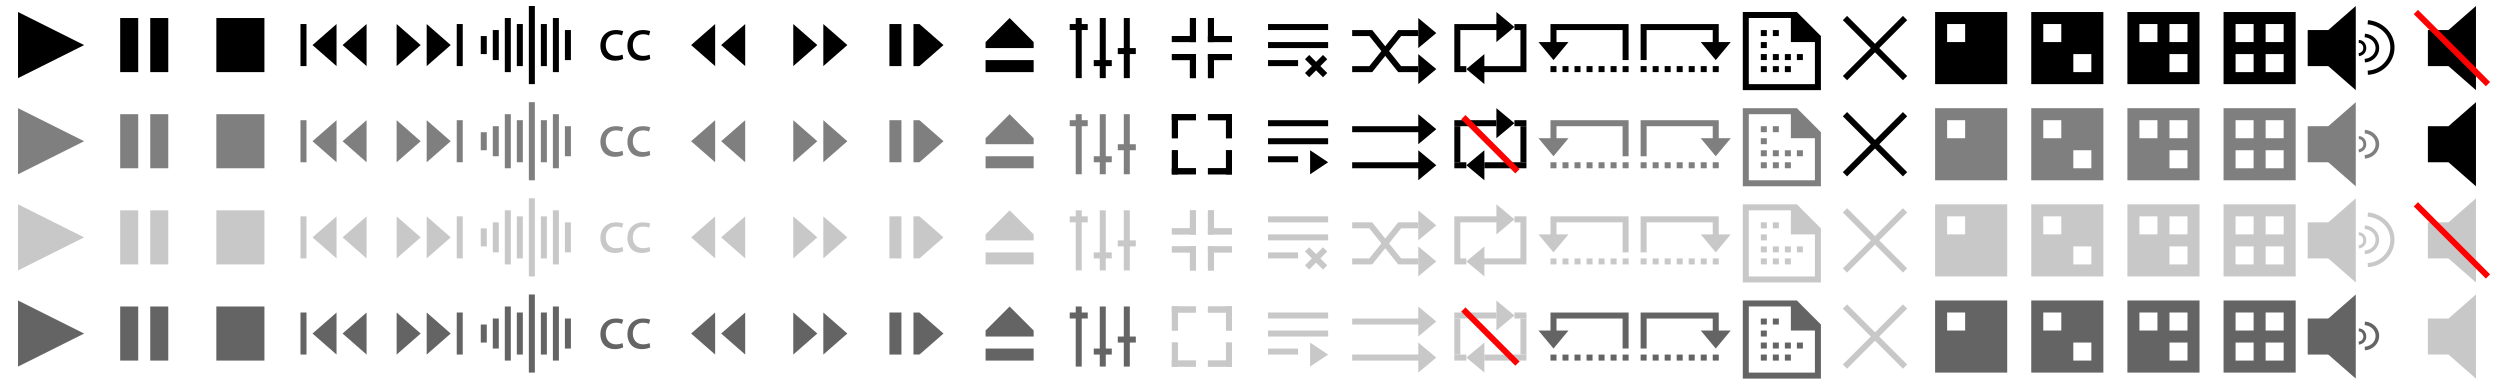
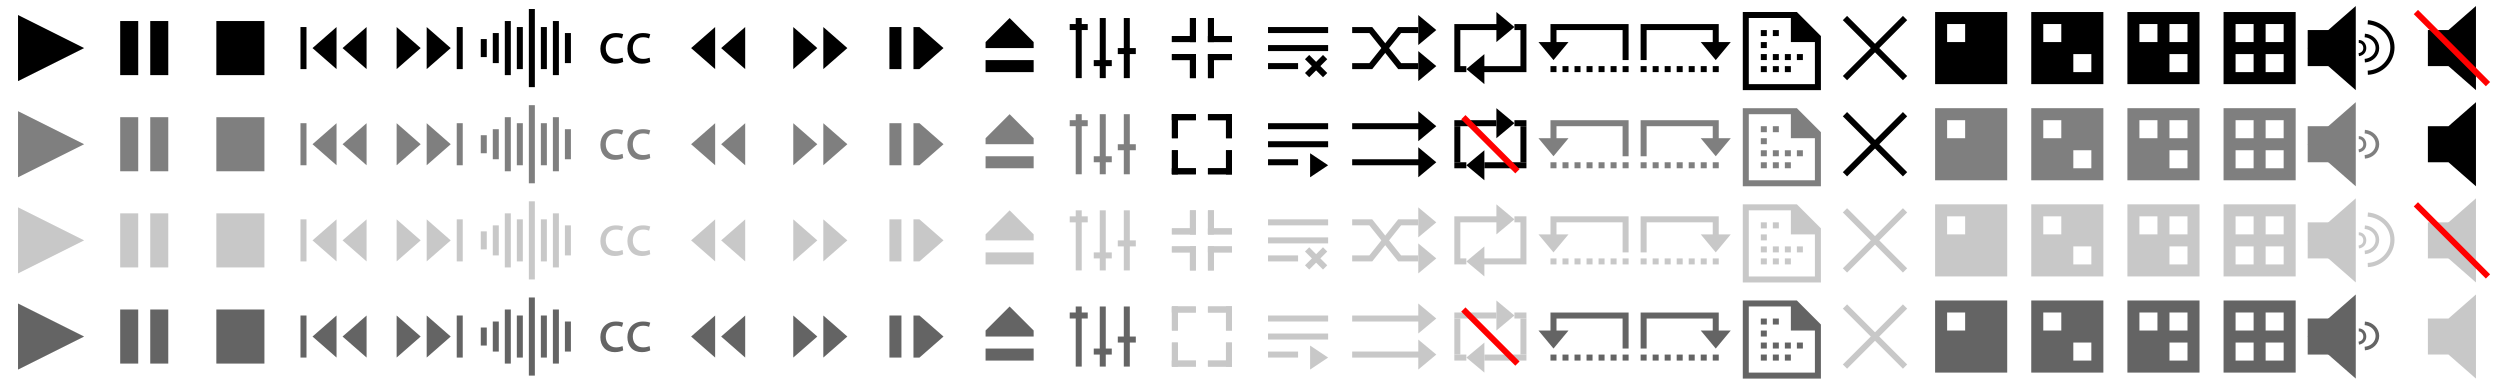
<svg xmlns="http://www.w3.org/2000/svg" version="1.1" id="svg3341" x="0px" y="0px" viewBox="0 0 416 64" style="enable-background:new 0 0 416 64;" xml:space="preserve">
-   <path id="path4159" style="fill:#C8C8C8;" d="  M3,45V34l11,5.5L3,45z" />
-   <rect id="rect4161" x="20" y="35" style="fill:#C8C8C8;" width="3" height="9" />
-   <rect id="rect4163" x="25" y="35" style="fill:#C8C8C8;" width="3" height="9" />
-   <rect id="rect4165" x="36" y="35" style="fill:#C8C8C8;" width="8" height="9" />
-   <rect id="rect4167" x="50" y="36" style="fill:#C8C8C8;" width="1" height="7" />
-   <path id="path4169" style="fill:#C8C8C8;" d="  M52,39.5l4-3.5v7L52,39.5z" />
-   <path id="path4171" style="fill:#C8C8C8;" d="  M57,39.5l4-3.5v7L57,39.5z" />
-   <path id="path4173" style="fill:#C8C8C8;" d="  M115,39.5l4-3.5v7L115,39.5z" />
-   <path id="path4175" style="fill:#C8C8C8;" d="  M120,39.5l4-3.5v7L120,39.5z" />
-   <rect id="rect4177" x="76" y="36" style="fill:#C8C8C8;" width="1" height="7" />
-   <path id="path4179" style="fill:#C8C8C8;" d="  M75,39.5L71,43v-7L75,39.5z" />
-   <path id="path4181" style="fill:#C8C8C8;" d="  M70,39.5L66,43v-7L70,39.5z" />
-   <path id="path4183" style="fill:#C8C8C8;" d="  M141,39.5l-4,3.5v-7L141,39.5z" />
-   <path id="path4185" style="fill:#C8C8C8;" d="  M136,39.5l-4,3.5v-7L136,39.5z" />
-   <rect id="rect4187" x="148" y="36" style="fill:#C8C8C8;" width="2" height="7" />
-   <path style="fill:#C8C8C8;" d="M152,36h1v7h-1V36z M157,39.5l-4,3.5v-7L157,39.5z" />
+   <path id="path4159" style="fill:#C8C8C8;" d="  M3,45.5v-11L14,40L3,45.5z" />
+   <rect id="rect4161" x="20" y="35.5" style="fill:#C8C8C8;" width="3" height="9" />
+   <rect id="rect4163" x="25" y="35.5" style="fill:#C8C8C8;" width="3" height="9" />
+   <rect id="rect4165" x="36" y="35.5" style="fill:#C8C8C8;" width="8" height="9" />
+   <rect id="rect4167" x="50" y="36.5" style="fill:#C8C8C8;" width="1" height="7" />
+   <path id="path4169" style="fill:#C8C8C8;" d="  M52,40l4-3.5v7L52,40z" />
+   <path id="path4171" style="fill:#C8C8C8;" d="  M57,40l4-3.5v7L57,40z" />
+   <path id="path4173" style="fill:#C8C8C8;" d="  M115,40l4-3.5v7L115,40z" />
+   <path id="path4175" style="fill:#C8C8C8;" d="  M120,40l4-3.5v7L120,40z" />
+   <rect id="rect4177" x="76" y="36.5" style="fill:#C8C8C8;" width="1" height="7" />
+   <path id="path4179" style="fill:#C8C8C8;" d="  M75,40l-4,3.5v-7L75,40z" />
+   <path id="path4181" style="fill:#C8C8C8;" d="  M70,40l-4,3.5v-7L70,40z" />
+   <path id="path4183" style="fill:#C8C8C8;" d="  M141,40l-4,3.5v-7L141,40z" />
+   <path id="path4185" style="fill:#C8C8C8;" d="  M136,40l-4,3.5v-7L136,40z" />
+   <rect id="rect4187" x="148" y="36.5" style="fill:#C8C8C8;" width="2" height="7" />
+   <path style="fill:#C8C8C8;" d="M152,36.5h1v7h-1V36.5z M157,40l-4,3.5v-7L157,40z" />
  <path id="path4179-5" style="fill:#C8C8C8;" d="  M384,40l8-7v14L384,40z" />
  <rect id="rect4187-3" x="384" y="37" style="fill:#C8C8C8;" width="4" height="6" />
  <rect id="rect4181-4" x="400" y="-16" style="fill-rule:evenodd;clip-rule:evenodd;fill:#F600FF;" width="16" height="16" />
  <rect id="rect4181-4-8" x="384" y="-16" style="fill-rule:evenodd;clip-rule:evenodd;fill:#7200FF;" width="16" height="16" />
  <path id="path4230" style="fill:none;stroke:#C8C8C8;stroke-width:0.5;" d="  M392.5,38.9c0.6,0,1,0.5,1,1.1s-0.4,1-1,1.1" />
  <path id="path4230-0" style="fill:none;stroke:#C8C8C8;stroke-width:0.6;" d="  M393.5,37.8c1.2,0.1,2.1,1,2.1,2.1s-0.9,2-2.1,2.1" />
  <path id="path4230-0-7" style="fill:none;stroke:#C8C8C8;stroke-width:0.7;" d="  M394,35.7c2.3,0.2,4.1,2,4.1,4.2s-1.8,4.1-4.1,4.2" />
  <path id="path4262" style="fill:#C8C8C8;" d="  M404,40l8-7v14L404,40z" />
  <rect id="rect4264" x="404" y="37" style="fill:#C8C8C8;" width="4" height="6" />
  <path style="fill:#C8C8C8;" d="M404,56l8-7v14L404,56z M404,53h4v6h-4V53z" />
  <path id="path4276" style="fill:none;stroke:#FF0000;" d="M402,34l12,12" />
-   <path id="path4159_1_" style="fill:#646464;" d="  M3,61V50l11,5.5L3,61z" />
-   <rect id="rect4161_1_" x="20" y="51" style="fill:#646464;" width="3" height="9" />
-   <rect id="rect4163_1_" x="25" y="51" style="fill:#646464;" width="3" height="9" />
-   <rect id="rect4165_1_" x="36" y="51" style="fill:#646464;" width="8" height="9" />
-   <rect id="rect4167_1_" x="50" y="52" style="fill:#646464;" width="1" height="7" />
-   <path id="path4169_1_" style="fill:#646464;" d="  M52,55.5l4-3.5v7L52,55.5z" />
-   <path id="path4171_1_" style="fill:#646464;" d="  M57,55.5l4-3.5v7L57,55.5z" />
-   <path id="path4173_1_" style="fill:#646464;" d="  M115,55.5l4-3.5v7L115,55.5z" />
-   <path id="path4175_1_" style="fill:#646464;" d="  M120,55.5l4-3.5v7L120,55.5z" />
-   <rect id="rect4177_1_" x="76" y="52" style="fill:#646464;" width="1" height="7" />
-   <path id="path4179_1_" style="fill:#646464;" d="  M75,55.5L71,59v-7L75,55.5z" />
-   <path id="path4181_1_" style="fill:#646464;" d="  M70,55.5L66,59v-7L70,55.5z" />
-   <path id="path4183_1_" style="fill:#646464;" d="  M141,55.5l-4,3.5v-7L141,55.5z" />
-   <path id="path4185_1_" style="fill:#646464;" d="  M136,55.5l-4,3.5v-7L136,55.5z" />
-   <rect id="rect4187_1_" x="148" y="52" style="fill:#646464;" width="2" height="7" />
-   <path style="fill:#646464;" d="M152,52h1v7h-1V52z M157,55.5l-4,3.5v-7L157,55.5z" />
-   <polygon points="3,13 3,2 14,7.5 " />
-   <rect x="20" y="3" width="3" height="9" />
-   <rect x="25" y="3" width="3" height="9" />
-   <rect x="36" y="3" width="8" height="9" />
-   <rect x="50" y="4" width="1" height="7" />
-   <polygon points="52,7.5 56,4 56,11 " />
-   <polygon points="57,7.5 61,4 61,11 " />
-   <polygon points="115,7.5 119,4 119,11 " />
-   <polygon points="120,7.5 124,4 124,11 " />
-   <rect x="76" y="4" width="1" height="7" />
-   <polygon points="75,7.5 71,11 71,4 " />
-   <polygon points="70,7.5 66,11 66,4 " />
-   <polygon points="141,7.5 137,11 137,4 " />
-   <polygon points="136,7.5 132,11 132,4 " />
-   <rect x="148" y="4" width="2" height="7" />
-   <path d="M153,11h-1V4h1V11z M157,7.5l-4,3.5V4L157,7.5z" />
+   <path id="path4159_1_" style="fill:#646464;" d="  M3,61.5v-11L14,56L3,61.5z" />
+   <rect id="rect4161_1_" x="20" y="51.5" style="fill:#646464;" width="3" height="9" />
+   <rect id="rect4163_1_" x="25" y="51.5" style="fill:#646464;" width="3" height="9" />
+   <rect id="rect4165_1_" x="36" y="51.5" style="fill:#646464;" width="8" height="9" />
+   <rect id="rect4167_1_" x="50" y="52.5" style="fill:#646464;" width="1" height="7" />
+   <path id="path4169_1_" style="fill:#646464;" d="  M52,56l4-3.5v7L52,56z" />
+   <path id="path4171_1_" style="fill:#646464;" d="  M57,56l4-3.5v7L57,56z" />
+   <path id="path4173_1_" style="fill:#646464;" d="  M115,56l4-3.5v7L115,56z" />
+   <path id="path4175_1_" style="fill:#646464;" d="  M120,56l4-3.5v7L120,56z" />
+   <rect id="rect4177_1_" x="76" y="52.5" style="fill:#646464;" width="1" height="7" />
+   <path id="path4179_1_" style="fill:#646464;" d="  M75,56l-4,3.5v-7L75,56z" />
+   <path id="path4181_1_" style="fill:#646464;" d="  M70,56l-4,3.5v-7L70,56z" />
+   <path id="path4183_1_" style="fill:#646464;" d="  M141,56l-4,3.5v-7L141,56z" />
+   <path id="path4185_1_" style="fill:#646464;" d="  M136,56l-4,3.5v-7L136,56z" />
+   <rect id="rect4187_1_" x="148" y="52.5" style="fill:#646464;" width="2" height="7" />
+   <path style="fill:#646464;" d="M152,52.5h1v7h-1V52.5z M157,56l-4,3.5v-7L157,56z" />
+   <polygon points="3,13.5 3,2.5 14,8 " />
+   <rect x="20" y="3.5" width="3" height="9" />
+   <rect x="25" y="3.5" width="3" height="9" />
+   <rect x="36" y="3.5" width="8" height="9" />
+   <rect x="50" y="4.5" width="1" height="7" />
+   <polygon points="52,8 56,4.5 56,11.5 " />
+   <polygon points="57,8 61,4.5 61,11.5 " />
+   <polygon points="115,8 119,4.5 119,11.5 " />
+   <polygon points="120,8 124,4.5 124,11.5 " />
+   <rect x="76" y="4.5" width="1" height="7" />
+   <polygon points="75,8 71,11.5 71,4.5 " />
+   <polygon points="70,8 66,11.5 66,4.5 " />
+   <polygon points="141,8 137,11.5 137,4.5 " />
+   <polygon points="136,8 132,11.5 132,4.5 " />
+   <rect x="148" y="4.5" width="2" height="7" />
+   <path d="M153,11.5h-1v-7h1V11.5z M157,8l-4,3.5v-7L157,8z" />
  <polygon points="384,8 392,1 392,15 " />
  <path d="M388,11h-4V5h4V11z" />
  <path style="fill:none;stroke:#000000;stroke-width:0.5;" d="M392.5,6.9c0.6,0,1,0.5,1,1.1s-0.4,1-1,1.1" />
  <path style="fill:none;stroke:#000000;stroke-width:0.6;" d="M393.5,5.9c1.2,0.1,2.1,1,2.1,2.1s-0.9,2-2.1,2.1" />
  <path style="fill:none;stroke:#000000;stroke-width:0.7;" d="M394,3.7c2.3,0.2,4.1,2,4.1,4.2s-1.8,4.1-4.1,4.2" />
  <path d="M404,8l8-7v14L404,8z" />
  <rect x="404" y="5" width="4" height="6" />
  <path d="M404,24l8-7v14L404,24z M408,27h-4v-6h4V27z" />
  <path style="fill:none;stroke:#FF0000;" d="M402,2l12,12" />
-   <polygon style="fill:#7F7F7F;" points="3,29 3,18 14,23.5 " />
-   <rect x="20" y="19" style="fill:#7F7F7F;" width="3" height="9" />
-   <rect x="25" y="19" style="fill:#7F7F7F;" width="3" height="9" />
-   <rect x="36" y="19" style="fill:#7F7F7F;" width="8" height="9" />
-   <rect x="50" y="20" style="fill:#7F7F7F;" width="1" height="7" />
-   <polygon style="fill:#7F7F7F;" points="52,23.5 56,20 56,27 " />
-   <polygon style="fill:#7F7F7F;" points="57,23.5 61,20 61,27 " />
-   <polygon style="fill:#7F7F7F;" points="115,23.5 119,20 119,27 " />
-   <polygon style="fill:#7F7F7F;" points="120,23.5 124,20 124,27 " />
-   <rect x="76" y="20" style="fill:#7F7F7F;" width="1" height="7" />
-   <polygon style="fill:#7F7F7F;" points="75,23.5 71,27 71,20 " />
-   <polygon style="fill:#7F7F7F;" points="70,23.5 66,27 66,20 " />
-   <polygon style="fill:#7F7F7F;" points="141,23.5 137,27 137,20 " />
-   <polygon style="fill:#7F7F7F;" points="136,23.5 132,27 132,20 " />
-   <rect x="148" y="20" style="fill:#7F7F7F;" width="2" height="7" />
-   <path style="fill:#7F7F7F;" d="M153,27h-1v-7h1V27z M157,23.5l-4,3.5v-7L157,23.5z" />
+   <polygon style="fill:#7F7F7F;" points="3,29.5 3,18.5 14,24 " />
+   <rect x="20" y="19.5" style="fill:#7F7F7F;" width="3" height="9" />
+   <rect x="25" y="19.5" style="fill:#7F7F7F;" width="3" height="9" />
+   <rect x="36" y="19.5" style="fill:#7F7F7F;" width="8" height="9" />
+   <rect x="50" y="20.5" style="fill:#7F7F7F;" width="1" height="7" />
+   <polygon style="fill:#7F7F7F;" points="52,24 56,20.5 56,27.5 " />
+   <polygon style="fill:#7F7F7F;" points="57,24 61,20.5 61,27.5 " />
+   <polygon style="fill:#7F7F7F;" points="115,24 119,20.5 119,27.5 " />
+   <polygon style="fill:#7F7F7F;" points="120,24 124,20.5 124,27.5 " />
+   <rect x="76" y="20.5" style="fill:#7F7F7F;" width="1" height="7" />
+   <polygon style="fill:#7F7F7F;" points="75,24 71,27.5 71,20.5 " />
+   <polygon style="fill:#7F7F7F;" points="70,24 66,27.5 66,20.5 " />
+   <polygon style="fill:#7F7F7F;" points="141,24 137,27.5 137,20.5 " />
+   <polygon style="fill:#7F7F7F;" points="136,24 132,27.5 132,20.5 " />
+   <rect x="148" y="20.5" style="fill:#7F7F7F;" width="2" height="7" />
+   <path style="fill:#7F7F7F;" d="M153,27.5h-1v-7h1V27.5z M157,24l-4,3.5v-7L157,24z" />
  <rect x="256" y="-16" width="16" height="16" />
-   <rect id="rect4165_47_" x="80" y="6" width="1" height="3" />
+   <rect id="rect4165_47_" x="80" y="6.5" width="1" height="3" />
  <polygon style="fill:#7F7F7F;" points="384,24 392,17 392,31 " />
  <path style="fill:#7F7F7F;" d="M388,27h-4v-6h4V27z" />
  <path style="fill:none;stroke:#7F7F7F;stroke-width:0.5;" d="M392.5,22.9c0.6,0,1,0.5,1,1.1s-0.4,1-1,1.1" />
  <path style="fill:none;stroke:#7F7F7F;stroke-width:0.6;" d="M393.5,21.9c1.2,0.1,2.1,1,2.1,2.1s-0.9,2-2.1,2.1" />
  <path id="path4179-5_1_" style="fill:#646464;" d="  M384,56l8-7v14L384,56z" />
  <rect id="rect4187-3_1_" x="384" y="53" style="fill:#646464;" width="4" height="6" />
  <path id="path4230_1_" style="fill:none;stroke:#646464;stroke-width:0.5;" d="  M392.5,54.9c0.6,0,1,0.5,1,1.1s-0.4,1-1,1.1" />
  <path id="path4230-0_1_" style="fill:none;stroke:#646464;stroke-width:0.6;" d="  M393.5,53.8c1.2,0.1,2.1,1,2.1,2.1s-0.9,2-2.1,2.1" />
  <g>
-     <path d="M103.7,9.8c-0.2,0.1-0.7,0.3-1.4,0.3c-1.5,0-2.4-1-2.4-2.5s1-2.6,2.6-2.6c0.5,0,1,0.1,1.2,0.2l-0.2,0.7   c-0.2-0.1-0.5-0.2-1-0.2c-1.1,0-1.7,0.8-1.7,1.8c0,1.1,0.7,1.8,1.7,1.8c0.5,0,0.8-0.1,1.1-0.2L103.7,9.8z" />
-     <path d="M108.2,9.8c-0.2,0.1-0.7,0.3-1.4,0.3c-1.5,0-2.4-1-2.4-2.5s1-2.6,2.6-2.6c0.5,0,1,0.1,1.2,0.2L108,5.9   c-0.2-0.1-0.5-0.2-1-0.2c-1.1,0-1.7,0.8-1.7,1.8c0,1.1,0.7,1.8,1.7,1.8c0.5,0,0.8-0.1,1.1-0.2L108.2,9.8z" />
-   </g>
-   <g>
-     <path style="fill:#7F7F7F;" d="M103.7,25.8c-0.2,0.1-0.7,0.3-1.4,0.3c-1.5,0-2.4-1-2.4-2.5s1-2.6,2.6-2.6c0.5,0,1,0.1,1.2,0.2   l-0.2,0.7c-0.2-0.1-0.5-0.2-1-0.2c-1.1,0-1.7,0.8-1.7,1.8c0,1.1,0.7,1.8,1.7,1.8c0.5,0,0.8-0.1,1.1-0.2L103.7,25.8z" />
-     <path style="fill:#7F7F7F;" d="M108.2,25.8c-0.2,0.1-0.7,0.3-1.4,0.3c-1.5,0-2.4-1-2.4-2.5s1-2.6,2.6-2.6c0.5,0,1,0.1,1.2,0.2   l-0.2,0.7c-0.2-0.1-0.5-0.2-1-0.2c-1.1,0-1.7,0.8-1.7,1.8c0,1.1,0.7,1.8,1.7,1.8c0.5,0,0.8-0.1,1.1-0.2L108.2,25.8z" />
-   </g>
-   <g>
-     <path style="fill:#C8C8C8;" d="M103.7,41.8c-0.2,0.1-0.7,0.3-1.4,0.3c-1.5,0-2.4-1-2.4-2.5s1-2.6,2.6-2.6c0.5,0,1,0.1,1.2,0.2   l-0.2,0.7c-0.2-0.1-0.5-0.2-1-0.2c-1.1,0-1.7,0.8-1.7,1.8c0,1.1,0.7,1.8,1.7,1.8c0.5,0,0.8-0.1,1.1-0.2L103.7,41.8z" />
-     <path style="fill:#C8C8C8;" d="M108.2,41.8c-0.2,0.1-0.7,0.3-1.4,0.3c-1.5,0-2.4-1-2.4-2.5s1-2.6,2.6-2.6c0.5,0,1,0.1,1.2,0.2   l-0.2,0.7c-0.2-0.1-0.5-0.2-1-0.2c-1.1,0-1.7,0.8-1.7,1.8c0,1.1,0.7,1.8,1.7,1.8c0.5,0,0.8-0.1,1.1-0.2L108.2,41.8z" />
-   </g>
-   <g>
-     <path style="fill:#646464;" d="M103.7,57.8c-0.2,0.1-0.7,0.3-1.4,0.3c-1.5,0-2.4-1-2.4-2.5s1-2.6,2.6-2.6c0.5,0,1,0.1,1.2,0.2   l-0.2,0.7c-0.2-0.1-0.5-0.2-1-0.2c-1.1,0-1.7,0.8-1.7,1.8c0,1.1,0.7,1.8,1.7,1.8c0.5,0,0.8-0.1,1.1-0.2L103.7,57.8z" />
-     <path style="fill:#646464;" d="M108.2,57.8c-0.2,0.1-0.7,0.3-1.4,0.3c-1.5,0-2.4-1-2.4-2.5s1-2.6,2.6-2.6c0.5,0,1,0.1,1.2,0.2   l-0.2,0.7c-0.2-0.1-0.5-0.2-1-0.2c-1.1,0-1.7,0.8-1.7,1.8c0,1.1,0.7,1.8,1.7,1.8c0.5,0,0.8-0.1,1.1-0.2L108.2,57.8z" />
+     <path d="M103.7,10.3c-0.2,0.1-0.7,0.3-1.4,0.3c-1.5,0-2.4-1-2.4-2.5s1-2.6,2.6-2.6c0.5,0,1,0.1,1.2,0.2l-0.2,0.7   c-0.2-0.1-0.5-0.2-1-0.2c-1.1,0-1.7,0.8-1.7,1.8c0,1.1,0.7,1.8,1.7,1.8c0.5,0,0.8-0.1,1.1-0.2L103.7,10.3z" />
+     <path d="M108.2,10.3c-0.2,0.1-0.7,0.3-1.4,0.3c-1.5,0-2.4-1-2.4-2.5s1-2.6,2.6-2.6c0.5,0,1,0.1,1.2,0.2L108,6.4   c-0.2-0.1-0.5-0.2-1-0.2c-1.1,0-1.7,0.8-1.7,1.8c0,1.1,0.7,1.8,1.7,1.8c0.5,0,0.8-0.1,1.1-0.2L108.2,10.3z" />
+   </g>
+   <g>
+     <path style="fill:#7F7F7F;" d="M103.7,26.3c-0.2,0.1-0.7,0.3-1.4,0.3c-1.5,0-2.4-1-2.4-2.5s1-2.6,2.6-2.6c0.5,0,1,0.1,1.2,0.2   l-0.2,0.7c-0.2-0.1-0.5-0.2-1-0.2c-1.1,0-1.7,0.8-1.7,1.8c0,1.1,0.7,1.8,1.7,1.8c0.5,0,0.8-0.1,1.1-0.2L103.7,26.3z" />
+     <path style="fill:#7F7F7F;" d="M108.2,26.3c-0.2,0.1-0.7,0.3-1.4,0.3c-1.5,0-2.4-1-2.4-2.5s1-2.6,2.6-2.6c0.5,0,1,0.1,1.2,0.2   l-0.2,0.7c-0.2-0.1-0.5-0.2-1-0.2c-1.1,0-1.7,0.8-1.7,1.8c0,1.1,0.7,1.8,1.7,1.8c0.5,0,0.8-0.1,1.1-0.2L108.2,26.3z" />
+   </g>
+   <g>
+     <path style="fill:#C8C8C8;" d="M103.7,42.3c-0.2,0.1-0.7,0.3-1.4,0.3c-1.5,0-2.4-1-2.4-2.5s1-2.6,2.6-2.6c0.5,0,1,0.1,1.2,0.2   l-0.2,0.7c-0.2-0.1-0.5-0.2-1-0.2c-1.1,0-1.7,0.8-1.7,1.8c0,1.1,0.7,1.8,1.7,1.8c0.5,0,0.8-0.1,1.1-0.2L103.7,42.3z" />
+     <path style="fill:#C8C8C8;" d="M108.2,42.3c-0.2,0.1-0.7,0.3-1.4,0.3c-1.5,0-2.4-1-2.4-2.5s1-2.6,2.6-2.6c0.5,0,1,0.1,1.2,0.2   l-0.2,0.7c-0.2-0.1-0.5-0.2-1-0.2c-1.1,0-1.7,0.8-1.7,1.8c0,1.1,0.7,1.8,1.7,1.8c0.5,0,0.8-0.1,1.1-0.2L108.2,42.3z" />
+   </g>
+   <g>
+     <path style="fill:#646464;" d="M103.7,58.3c-0.2,0.1-0.7,0.3-1.4,0.3c-1.5,0-2.4-1-2.4-2.5s1-2.6,2.6-2.6c0.5,0,1,0.1,1.2,0.2   l-0.2,0.7c-0.2-0.1-0.5-0.2-1-0.2c-1.1,0-1.7,0.8-1.7,1.8c0,1.1,0.7,1.8,1.7,1.8c0.5,0,0.8-0.1,1.1-0.2L103.7,58.3z" />
+     <path style="fill:#646464;" d="M108.2,58.3c-0.2,0.1-0.7,0.3-1.4,0.3c-1.5,0-2.4-1-2.4-2.5s1-2.6,2.6-2.6c0.5,0,1,0.1,1.2,0.2   l-0.2,0.7c-0.2-0.1-0.5-0.2-1-0.2c-1.1,0-1.7,0.8-1.7,1.8c0,1.1,0.7,1.8,1.7,1.8c0.5,0,0.8-0.1,1.1-0.2L108.2,58.3z" />
  </g>
  <rect x="164" y="10" width="8" height="2" />
  <path d="M172,7v1h-8V7H172z M168,3l4,4h-8L168,3z" />
  <rect id="rect4165_6_" x="179" y="3" width="1" height="10" />
  <rect id="rect4165_7_" x="178" y="4" width="3" height="1" />
  <rect id="rect4165_48_" x="182" y="10" width="3" height="1" />
  <rect id="rect4165_49_" x="186" y="8" width="3" height="1" />
  <g>
-     <polyline style="fill:none;stroke:#000000;stroke-miterlimit:10;" points="225,5.5 228.1,5.5 232.9,11.5 236,11.5  " />
-   </g>
-   <rect id="rect4165_103_" x="211" y="52" style="fill:#C8C8C8;" width="10" height="1" />
-   <rect id="rect4165_102_" x="211" y="55" style="fill:#C8C8C8;" width="10" height="1" />
-   <rect id="rect4165_97_" x="211" y="58" style="fill:#C8C8C8;" width="5" height="1" />
-   <polygon style="fill:#C8C8C8;" points="221,59 218,61 218,57 " />
+     <polyline style="fill:none;stroke:#000000;stroke-miterlimit:10;" points="225,5 228.1,5 232.9,11 236,11  " />
+   </g>
+   <rect id="rect4165_103_" x="211" y="52.5" style="fill:#C8C8C8;" width="10" height="1" />
+   <rect id="rect4165_102_" x="211" y="55.5" style="fill:#C8C8C8;" width="10" height="1" />
+   <rect id="rect4165_97_" x="211" y="58.5" style="fill:#C8C8C8;" width="5" height="1" />
+   <polygon style="fill:#C8C8C8;" points="221,59.5 218,61.5 218,57.5 " />
  <line style="fill:none;stroke:#C8C8C8;stroke-miterlimit:10;" x1="217.5" y1="41.5" x2="220.5" y2="44.5" />
  <line style="fill:none;stroke:#C8C8C8;stroke-miterlimit:10;" x1="217.5" y1="44.5" x2="220.5" y2="41.5" />
-   <rect id="rect4165_17_" x="211" y="36" style="fill:#C8C8C8;" width="10" height="1" />
-   <rect id="rect4165_16_" x="211" y="39" style="fill:#C8C8C8;" width="10" height="1" />
-   <rect id="rect4165_10_" x="211" y="42" style="fill:#C8C8C8;" width="5" height="1" />
-   <rect id="rect4165_105_" x="211" y="20" width="10" height="1" />
-   <rect id="rect4165_104_" x="211" y="23" width="10" height="1" />
-   <rect id="rect4165_101_" x="211" y="26" width="5" height="1" />
-   <polygon points="221,27 218,29 218,25 " />
+   <rect id="rect4165_17_" x="211" y="36.5" style="fill:#C8C8C8;" width="10" height="1" />
+   <rect id="rect4165_16_" x="211" y="39.5" style="fill:#C8C8C8;" width="10" height="1" />
+   <rect id="rect4165_10_" x="211" y="42.5" style="fill:#C8C8C8;" width="5" height="1" />
+   <rect id="rect4165_105_" x="211" y="20.5" width="10" height="1" />
+   <rect id="rect4165_104_" x="211" y="23.5" width="10" height="1" />
+   <rect id="rect4165_101_" x="211" y="26.5" width="5" height="1" />
+   <polygon points="221,27.5 218,29.5 218,25.5 " />
  <line style="fill:none;stroke:#000000;stroke-miterlimit:10;" x1="217.5" y1="9.5" x2="220.5" y2="12.5" />
  <line style="fill:none;stroke:#000000;stroke-miterlimit:10;" x1="217.5" y1="12.5" x2="220.5" y2="9.5" />
-   <rect id="rect4165_100_" x="211" y="4" width="10" height="1" />
-   <rect id="rect4165_99_" x="211" y="7" width="10" height="1" />
-   <rect id="rect4165_98_" x="211" y="10" width="5" height="1" />
+   <rect id="rect4165_100_" x="211" y="4.5" width="10" height="1" />
+   <rect id="rect4165_99_" x="211" y="7.5" width="10" height="1" />
+   <rect id="rect4165_98_" x="211" y="10.5" width="5" height="1" />
  <rect id="rect4165_67_" x="195" y="28" width="4" height="1" />
  <rect id="rect4165_66_" x="195" y="25" width="1" height="4" />
  <rect id="rect4165_73_" x="195" y="19" width="1" height="4" />
  <rect id="rect4165_106_" x="201" y="28" width="4" height="1" />
  <rect id="rect4165_68_" x="195" y="19" width="4" height="1" />
  <rect id="rect4165_69_" x="201" y="19" width="4" height="1" />
  <rect id="rect4165_70_" x="204" y="19" width="1" height="4" />
  <rect id="rect4165_71_" x="204" y="25" width="1" height="4" />
  <rect id="rect4165_137_" x="195" y="28" width="4" height="1" />
  <rect id="rect4165_136_" x="195" y="25" width="1" height="4" />
  <rect id="rect4165_135_" x="195" y="19" width="1" height="4" />
  <rect id="rect4165_134_" x="201" y="28" width="4" height="1" />
  <rect id="rect4165_109_" x="195" y="19" width="4" height="1" />
  <rect id="rect4165_108_" x="201" y="19" width="4" height="1" />
  <rect id="rect4165_107_" x="204" y="19" width="1" height="4" />
  <rect id="rect4165_72_" x="204" y="25" width="1" height="4" />
  <rect id="rect4165_88_" x="195" y="60" style="fill:#C8C8C8;" width="4" height="1" />
  <rect id="rect4165_87_" x="195" y="57" style="fill:#C8C8C8;" width="1" height="4" />
  <rect id="rect4165_86_" x="195" y="51" style="fill:#C8C8C8;" width="1" height="4" />
  <rect id="rect4165_85_" x="201" y="60" style="fill:#C8C8C8;" width="4" height="1" />
  <rect id="rect4165_84_" x="195" y="51" style="fill:#C8C8C8;" width="4" height="1" />
  <rect id="rect4165_83_" x="201" y="51" style="fill:#C8C8C8;" width="4" height="1" />
  <rect id="rect4165_82_" x="204" y="51" style="fill:#C8C8C8;" width="1" height="4" />
  <rect id="rect4165_81_" x="204" y="57" style="fill:#C8C8C8;" width="1" height="4" />
  <rect id="rect4165_80_" x="195" y="60" style="fill:#C8C8C8;" width="4" height="1" />
  <rect id="rect4165_79_" x="195" y="57" style="fill:#C8C8C8;" width="1" height="4" />
  <rect id="rect4165_78_" x="195" y="51" style="fill:#C8C8C8;" width="1" height="4" />
  <rect id="rect4165_77_" x="201" y="60" style="fill:#C8C8C8;" width="4" height="1" />
  <rect id="rect4165_76_" x="195" y="51" style="fill:#C8C8C8;" width="4" height="1" />
  <rect id="rect4165_75_" x="201" y="51" style="fill:#C8C8C8;" width="4" height="1" />
  <rect id="rect4165_74_" x="204" y="51" style="fill:#C8C8C8;" width="1" height="4" />
  <rect id="rect4165_11_" x="204" y="57" style="fill:#C8C8C8;" width="1" height="4" />
  <rect id="rect4165_145_" x="195" y="9" width="4" height="1" />
  <rect id="rect4165_144_" x="198" y="9" width="1" height="4" />
  <rect id="rect4165_143_" x="198" y="3" width="1" height="4" />
  <rect id="rect4165_142_" x="201" y="9" width="4" height="1" />
  <rect id="rect4165_141_" x="195" y="6" width="4" height="1" />
  <rect id="rect4165_140_" x="201" y="6" width="4" height="1" />
  <rect id="rect4165_139_" x="201" y="3" width="1" height="4" />
  <rect id="rect4165_138_" x="201" y="9" width="1" height="4" />
  <rect id="rect4165_96_" x="195" y="9" width="4" height="1" />
  <rect id="rect4165_95_" x="198" y="9" width="1" height="4" />
  <rect id="rect4165_94_" x="198" y="3" width="1" height="4" />
  <rect id="rect4165_93_" x="201" y="9" width="4" height="1" />
  <rect id="rect4165_92_" x="195" y="6" width="4" height="1" />
  <rect id="rect4165_91_" x="201" y="6" width="4" height="1" />
  <rect id="rect4165_90_" x="201" y="3" width="1" height="4" />
  <rect id="rect4165_89_" x="201" y="9" width="1" height="4" />
  <rect id="rect4165_161_" x="195" y="41" style="fill:#C8C8C8;" width="4" height="1" />
  <rect id="rect4165_160_" x="198" y="41" style="fill:#C8C8C8;" width="1" height="4" />
  <rect id="rect4165_159_" x="198" y="35" style="fill:#C8C8C8;" width="1" height="4" />
  <rect id="rect4165_158_" x="201" y="41" style="fill:#C8C8C8;" width="4" height="1" />
  <rect id="rect4165_157_" x="195" y="38" style="fill:#C8C8C8;" width="4" height="1" />
  <rect id="rect4165_156_" x="201" y="38" style="fill:#C8C8C8;" width="4" height="1" />
  <rect id="rect4165_155_" x="201" y="35" style="fill:#C8C8C8;" width="1" height="4" />
  <rect id="rect4165_154_" x="201" y="41" style="fill:#C8C8C8;" width="1" height="4" />
  <rect id="rect4165_153_" x="195" y="41" style="fill:#C8C8C8;" width="4" height="1" />
  <rect id="rect4165_152_" x="198" y="41" style="fill:#C8C8C8;" width="1" height="4" />
  <rect id="rect4165_151_" x="198" y="35" style="fill:#C8C8C8;" width="1" height="4" />
  <rect id="rect4165_150_" x="201" y="41" style="fill:#C8C8C8;" width="4" height="1" />
  <rect id="rect4165_149_" x="195" y="38" style="fill:#C8C8C8;" width="4" height="1" />
  <rect id="rect4165_148_" x="201" y="38" style="fill:#C8C8C8;" width="4" height="1" />
  <rect id="rect4165_147_" x="201" y="35" style="fill:#C8C8C8;" width="1" height="4" />
  <rect id="rect4165_146_" x="201" y="41" style="fill:#C8C8C8;" width="1" height="4" />
  <rect id="rect4165_4_" x="183" y="3" width="1" height="10" />
  <rect id="rect4165_5_" x="187" y="3" width="1" height="10" />
  <rect id="rect4165_53_" x="179" y="19" style="fill:#7F7F7F;" width="1" height="10" />
  <rect id="rect4165_52_" x="178" y="20" style="fill:#7F7F7F;" width="3" height="1" />
  <rect id="rect4165_51_" x="182" y="26" style="fill:#7F7F7F;" width="3" height="1" />
  <rect id="rect4165_50_" x="186" y="24" style="fill:#7F7F7F;" width="3" height="1" />
  <rect id="rect4165_9_" x="183" y="19" style="fill:#7F7F7F;" width="1" height="10" />
  <rect id="rect4165_8_" x="187" y="19" style="fill:#7F7F7F;" width="1" height="10" />
  <rect id="rect4165_59_" x="179" y="35" style="fill:#C8C8C8;" width="1" height="10" />
  <rect id="rect4165_58_" x="178" y="36" style="fill:#C8C8C8;" width="3" height="1" />
  <rect id="rect4165_57_" x="182" y="42" style="fill:#C8C8C8;" width="3" height="1" />
  <rect id="rect4165_56_" x="186" y="40" style="fill:#C8C8C8;" width="3" height="1" />
  <rect id="rect4165_55_" x="183" y="35" style="fill:#C8C8C8;" width="1" height="10" />
  <rect id="rect4165_54_" x="187" y="35" style="fill:#C8C8C8;" width="1" height="10" />
  <rect id="rect4165_65_" x="179" y="51" style="fill:#646464;" width="1" height="10" />
  <rect id="rect4165_64_" x="178" y="52" style="fill:#646464;" width="3" height="1" />
  <rect id="rect4165_63_" x="182" y="58" style="fill:#646464;" width="3" height="1" />
  <rect id="rect4165_62_" x="186" y="56" style="fill:#646464;" width="3" height="1" />
  <rect id="rect4165_61_" x="183" y="51" style="fill:#646464;" width="1" height="10" />
  <rect id="rect4165_60_" x="187" y="51" style="fill:#646464;" width="1" height="10" />
  <rect x="164" y="26" style="fill:#7F7F7F;" width="8" height="2" />
  <path style="fill:#7F7F7F;" d="M172,23v1h-8v-1H172z M168,19l4,4h-8L168,19z" />
  <rect x="164" y="42" style="fill:#C8C8C8;" width="8" height="2" />
  <path style="fill:#C8C8C8;" d="M172,39v1h-8v-1H172z M168,35l4,4h-8L168,35z" />
  <rect x="164" y="58" style="fill:#646464;" width="8" height="2" />
  <path style="fill:#646464;" d="M172,55v1h-8v-1H172z M168,51l4,4h-8L168,51z" />
-   <polygon points="239,11.5 236,14 236,9 " />
-   <g>
-     <polyline style="fill:none;stroke:#000000;stroke-miterlimit:10;" points="236,5.5 232.9,5.5 228.1,11.5 225,11.5  " />
-   </g>
-   <polygon points="236,8 236,3 239,5.5 " />
-   <g>
-     <polyline style="fill:none;stroke:#C8C8C8;stroke-miterlimit:10;" points="225,37.5 228.1,37.5 232.9,43.5 236,43.5  " />
-   </g>
-   <polygon style="fill:#C8C8C8;" points="239,43.5 236,46 236,41 " />
-   <g>
-     <polyline style="fill:none;stroke:#C8C8C8;stroke-miterlimit:10;" points="236,37.5 232.9,37.5 228.1,43.5 225,43.5  " />
-   </g>
-   <polygon style="fill:#C8C8C8;" points="236,40 236,35 239,37.5 " />
-   <path d="M225,21h11v1h-11V21z M236,24v-5l3,2.5L236,24z" />
-   <path d="M225,27h11v1h-11V27z M239,27.5l-3,2.5v-5L239,27.5z" />
-   <path style="fill:#C8C8C8;" d="M225,53h11v1h-11V53z M236,56v-5l3,2.5L236,56z" />
-   <path style="fill:#C8C8C8;" d="M225,59h11v1h-11V59z M239,59.5l-3,2.5v-5L239,59.5z" />
+   <polygon points="239,11 236,13.5 236,8.5 " />
+   <g>
+     <polyline style="fill:none;stroke:#000000;stroke-miterlimit:10;" points="236,5 232.9,5 228.1,11 225,11  " />
+   </g>
+   <polygon points="236,7.5 236,2.5 239,5 " />
+   <g>
+     <polyline style="fill:none;stroke:#C8C8C8;stroke-miterlimit:10;" points="225,37 228.1,37 232.9,43 236,43  " />
+   </g>
+   <polygon style="fill:#C8C8C8;" points="239,43 236,45.5 236,40.5 " />
+   <g>
+     <polyline style="fill:none;stroke:#C8C8C8;stroke-miterlimit:10;" points="236,37 232.9,37 228.1,43 225,43  " />
+   </g>
+   <polygon style="fill:#C8C8C8;" points="236,39.5 236,34.5 239,37 " />
+   <path d="M225,20.5h11v1h-11V20.5z M236,23.5v-5l3,2.5L236,23.5z" />
+   <path d="M225,26.5h11v1h-11V26.5z M239,27l-3,2.5v-5L239,27z" />
+   <path style="fill:#C8C8C8;" d="M225,52.5h11v1h-11V52.5z M236,55.5v-5l3,2.5L236,55.5z" />
+   <path style="fill:#C8C8C8;" d="M225,58.5h11v1h-11V58.5z M239,59l-3,2.5v-5L239,59z" />
  <path d="M247,11h7v1h-7V11z M253,5h1v6h-1V5z M252,4h2v1h-2V4z M247,9v5l-3-2.5L247,9z" />
  <path d="M242,11h2v1h-2V11z M242,4h7v1h-7V4z M249,7V2l3,2.5L249,7z M242,5h1v6h-1V5z" />
  <path style="fill:#C8C8C8;" d="M247,43h7v1h-7V43z M253,37h1v6h-1V37z M252,36h2v1h-2V36z M247,41v5l-3-2.5L247,41z" />
  <path style="fill:#C8C8C8;" d="M242,43h2v1h-2V43z M242,36h7v1h-7V36z M249,39v-5l3,2.5L249,39z M242,37h1v6h-1V37z" />
  <rect id="rect4165_120_" x="247" y="27" width="7" height="1" />
  <rect id="rect4165_119_" x="253" y="21" width="1" height="6" />
  <rect id="rect4165_118_" x="242" y="27" width="2" height="1" />
  <rect id="rect4165_117_" x="242" y="20" width="7" height="1" />
  <rect id="rect4165_116_" x="252" y="20" width="2" height="1" />
  <polygon points="249,23 249,18 252,20.5 " />
  <polygon points="247,25 247,30 244,27.5 " />
  <rect id="rect4165_115_" x="242" y="21" width="1" height="6" />
  <rect id="rect4165_124_" x="247" y="59" style="fill:#C8C8C8;" width="7" height="1" />
  <rect id="rect4165_123_" x="253" y="53" style="fill:#C8C8C8;" width="1" height="6" />
  <rect id="rect4165_121_" x="242" y="59" style="fill:#C8C8C8;" width="2" height="1" />
  <rect id="rect4165_114_" x="242" y="52" style="fill:#C8C8C8;" width="7" height="1" />
  <rect id="rect4165_113_" x="252" y="52" style="fill:#C8C8C8;" width="2" height="1" />
  <polygon style="fill:#C8C8C8;" points="249,55 249,50 252,52.5 " />
  <polygon style="fill:#C8C8C8;" points="247,57 247,62 244,59.5 " />
  <rect id="rect4165_112_" x="242" y="53" style="fill:#C8C8C8;" width="1" height="6" />
-   <rect id="rect4165_44_" x="82" y="5" width="1" height="5" />
-   <rect id="rect4165_45_" x="84" y="3" width="1" height="9" />
-   <rect id="rect4165_163_" x="88" y="1" width="1" height="13" />
-   <rect id="rect4165_162_" x="86" y="4" width="1" height="7" />
-   <rect id="rect4165_46_" x="90" y="4" width="1" height="7" />
-   <rect id="rect4165_164_" x="92" y="3" width="1" height="9" />
-   <rect id="rect4165_168_" x="94" y="5" width="1" height="5" />
-   <rect id="rect4165_169_" x="80" y="38" style="fill:#C8C8C8;" width="1" height="3" />
-   <rect id="rect4165_167_" x="82" y="37" style="fill:#C8C8C8;" width="1" height="5" />
-   <rect id="rect4165_166_" x="84" y="35" style="fill:#C8C8C8;" width="1" height="9" />
-   <rect id="rect4165_165_" x="88" y="33" style="fill:#C8C8C8;" width="1" height="13" />
-   <rect id="rect4165_39_" x="86" y="36" style="fill:#C8C8C8;" width="1" height="7" />
-   <rect id="rect4165_38_" x="90" y="36" style="fill:#C8C8C8;" width="1" height="7" />
-   <rect id="rect4165_37_" x="92" y="35" style="fill:#C8C8C8;" width="1" height="9" />
-   <rect id="rect4165_36_" x="94" y="37" style="fill:#C8C8C8;" width="1" height="5" />
-   <rect id="rect4165_43_" x="80" y="22" style="fill:#7F7F7F;" width="1" height="3" />
-   <rect id="rect4165_42_" x="82" y="21" style="fill:#7F7F7F;" width="1" height="5" />
-   <rect id="rect4165_41_" x="84" y="19" style="fill:#7F7F7F;" width="1" height="9" />
-   <rect id="rect4165_40_" x="88" y="17" style="fill:#7F7F7F;" width="1" height="13" />
-   <rect id="rect4165_31_" x="86" y="20" style="fill:#7F7F7F;" width="1" height="7" />
-   <rect id="rect4165_30_" x="90" y="20" style="fill:#7F7F7F;" width="1" height="7" />
-   <rect id="rect4165_3_" x="92" y="19" style="fill:#7F7F7F;" width="1" height="9" />
-   <rect id="rect4165_2_" x="94" y="21" style="fill:#7F7F7F;" width="1" height="5" />
-   <rect id="rect4165_177_" x="80" y="54" style="fill:#646464;" width="1" height="3" />
-   <rect id="rect4165_176_" x="82" y="53" style="fill:#646464;" width="1" height="5" />
-   <rect id="rect4165_175_" x="84" y="51" style="fill:#646464;" width="1" height="9" />
-   <rect id="rect4165_174_" x="88" y="49" style="fill:#646464;" width="1" height="13" />
-   <rect id="rect4165_173_" x="86" y="52" style="fill:#646464;" width="1" height="7" />
-   <rect id="rect4165_172_" x="90" y="52" style="fill:#646464;" width="1" height="7" />
-   <rect id="rect4165_171_" x="92" y="51" style="fill:#646464;" width="1" height="9" />
-   <rect id="rect4165_170_" x="94" y="53" style="fill:#646464;" width="1" height="5" />
+   <rect id="rect4165_44_" x="82" y="5.5" width="1" height="5" />
+   <rect id="rect4165_45_" x="84" y="3.5" width="1" height="9" />
+   <rect id="rect4165_163_" x="88" y="1.5" width="1" height="13" />
+   <rect id="rect4165_162_" x="86" y="4.5" width="1" height="7" />
+   <rect id="rect4165_46_" x="90" y="4.5" width="1" height="7" />
+   <rect id="rect4165_164_" x="92" y="3.5" width="1" height="9" />
+   <rect id="rect4165_168_" x="94" y="5.5" width="1" height="5" />
+   <rect id="rect4165_169_" x="80" y="38.5" style="fill:#C8C8C8;" width="1" height="3" />
+   <rect id="rect4165_167_" x="82" y="37.5" style="fill:#C8C8C8;" width="1" height="5" />
+   <rect id="rect4165_166_" x="84" y="35.5" style="fill:#C8C8C8;" width="1" height="9" />
+   <rect id="rect4165_165_" x="88" y="33.5" style="fill:#C8C8C8;" width="1" height="13" />
+   <rect id="rect4165_39_" x="86" y="36.5" style="fill:#C8C8C8;" width="1" height="7" />
+   <rect id="rect4165_38_" x="90" y="36.5" style="fill:#C8C8C8;" width="1" height="7" />
+   <rect id="rect4165_37_" x="92" y="35.5" style="fill:#C8C8C8;" width="1" height="9" />
+   <rect id="rect4165_36_" x="94" y="37.5" style="fill:#C8C8C8;" width="1" height="5" />
+   <rect id="rect4165_43_" x="80" y="22.5" style="fill:#7F7F7F;" width="1" height="3" />
+   <rect id="rect4165_42_" x="82" y="21.5" style="fill:#7F7F7F;" width="1" height="5" />
+   <rect id="rect4165_41_" x="84" y="19.5" style="fill:#7F7F7F;" width="1" height="9" />
+   <rect id="rect4165_40_" x="88" y="17.5" style="fill:#7F7F7F;" width="1" height="13" />
+   <rect id="rect4165_31_" x="86" y="20.5" style="fill:#7F7F7F;" width="1" height="7" />
+   <rect id="rect4165_30_" x="90" y="20.5" style="fill:#7F7F7F;" width="1" height="7" />
+   <rect id="rect4165_3_" x="92" y="19.5" style="fill:#7F7F7F;" width="1" height="9" />
+   <rect id="rect4165_2_" x="94" y="21.5" style="fill:#7F7F7F;" width="1" height="5" />
+   <rect id="rect4165_177_" x="80" y="54.5" style="fill:#646464;" width="1" height="3" />
+   <rect id="rect4165_176_" x="82" y="53.5" style="fill:#646464;" width="1" height="5" />
+   <rect id="rect4165_175_" x="84" y="51.5" style="fill:#646464;" width="1" height="9" />
+   <rect id="rect4165_174_" x="88" y="49.5" style="fill:#646464;" width="1" height="13" />
+   <rect id="rect4165_173_" x="86" y="52.5" style="fill:#646464;" width="1" height="7" />
+   <rect id="rect4165_172_" x="90" y="52.5" style="fill:#646464;" width="1" height="7" />
+   <rect id="rect4165_171_" x="92" y="51.5" style="fill:#646464;" width="1" height="9" />
+   <rect id="rect4165_170_" x="94" y="53.5" style="fill:#646464;" width="1" height="5" />
  <path d="M271,5h-13V4h13V5z M258.5,10L256,7h5L258.5,10z M271,10h-1V5h1V10z M259,7h-1V5h1V7z" />
  <rect id="rect4165_181_" x="270" y="11" width="1" height="1" />
  <rect id="rect4165_182_" x="268" y="11" width="1" height="1" />
  <rect id="rect4165_183_" x="266" y="11" width="1" height="1" />
  <rect id="rect4165_184_" x="264" y="11" width="1" height="1" />
  <rect id="rect4165_185_" x="262" y="11" width="1" height="1" />
  <rect id="rect4165_186_" x="260" y="11" width="1" height="1" />
  <rect id="rect4165_187_" x="258" y="11" width="1" height="1" />
  <path style="fill:#7F7F7F;" d="M271,21h-13v-1h13V21z M258.5,26l-2.5-3h5L258.5,26z M271,26h-1v-5h1V26z M259,23h-1v-2h1V23z" />
  <rect id="rect4165_192_" x="270" y="27" style="fill:#7F7F7F;" width="1" height="1" />
  <rect id="rect4165_191_" x="268" y="27" style="fill:#7F7F7F;" width="1" height="1" />
  <rect id="rect4165_190_" x="266" y="27" style="fill:#7F7F7F;" width="1" height="1" />
  <rect id="rect4165_189_" x="264" y="27" style="fill:#7F7F7F;" width="1" height="1" />
  <rect id="rect4165_188_" x="262" y="27" style="fill:#7F7F7F;" width="1" height="1" />
  <rect id="rect4165_29_" x="260" y="27" style="fill:#7F7F7F;" width="1" height="1" />
  <rect id="rect4165_28_" x="258" y="27" style="fill:#7F7F7F;" width="1" height="1" />
  <path style="fill:#C8C8C8;" d="M271,37h-13v-1h13V37z M258.5,42l-2.5-3h5L258.5,42z M271,42h-1v-5h1V42z M259,39h-1v-2h1V39z" />
  <rect id="rect4165_202_" x="270" y="43" style="fill:#C8C8C8;" width="1" height="1" />
  <rect id="rect4165_201_" x="268" y="43" style="fill:#C8C8C8;" width="1" height="1" />
  <rect id="rect4165_200_" x="266" y="43" style="fill:#C8C8C8;" width="1" height="1" />
  <rect id="rect4165_199_" x="264" y="43" style="fill:#C8C8C8;" width="1" height="1" />
  <rect id="rect4165_198_" x="262" y="43" style="fill:#C8C8C8;" width="1" height="1" />
  <rect id="rect4165_197_" x="260" y="43" style="fill:#C8C8C8;" width="1" height="1" />
  <rect id="rect4165_196_" x="258" y="43" style="fill:#C8C8C8;" width="1" height="1" />
  <path style="fill:#646464;" d="M271,53h-13v-1h13V53z M258.5,58l-2.5-3h5L258.5,58z M271,58h-1v-5h1V58z M259,55h-1v-2h1V55z" />
  <rect id="rect4165_212_" x="270" y="59" style="fill:#646464;" width="1" height="1" />
  <rect id="rect4165_211_" x="268" y="59" style="fill:#646464;" width="1" height="1" />
  <rect id="rect4165_210_" x="266" y="59" style="fill:#646464;" width="1" height="1" />
  <rect id="rect4165_209_" x="264" y="59" style="fill:#646464;" width="1" height="1" />
  <rect id="rect4165_208_" x="262" y="59" style="fill:#646464;" width="1" height="1" />
  <rect id="rect4165_207_" x="260" y="59" style="fill:#646464;" width="1" height="1" />
  <rect id="rect4165_206_" x="258" y="59" style="fill:#646464;" width="1" height="1" />
  <path d="M273,4h13v1h-13V4z M283,7h5l-2.5,3L283,7z M273,5h1v5h-1V5z M285,5h1v2h-1V5z" />
  <rect id="rect4165_250_" x="273" y="11" width="1" height="1" />
  <rect id="rect4165_249_" x="275" y="11" width="1" height="1" />
  <rect id="rect4165_248_" x="277" y="11" width="1" height="1" />
  <rect id="rect4165_247_" x="279" y="11" width="1" height="1" />
  <rect id="rect4165_246_" x="281" y="11" width="1" height="1" />
  <rect id="rect4165_245_" x="283" y="11" width="1" height="1" />
  <rect id="rect4165_244_" x="285" y="11" width="1" height="1" />
  <path style="fill:#7F7F7F;" d="M273,20h13v1h-13V20z M283,23h5l-2.5,3L283,23z M273,21h1v5h-1V21z M285,21h1v2h-1V21z" />
  <rect id="rect4165_240_" x="273" y="27" style="fill:#7F7F7F;" width="1" height="1" />
  <rect id="rect4165_239_" x="275" y="27" style="fill:#7F7F7F;" width="1" height="1" />
  <rect id="rect4165_238_" x="277" y="27" style="fill:#7F7F7F;" width="1" height="1" />
  <rect id="rect4165_237_" x="279" y="27" style="fill:#7F7F7F;" width="1" height="1" />
  <rect id="rect4165_236_" x="281" y="27" style="fill:#7F7F7F;" width="1" height="1" />
  <rect id="rect4165_235_" x="283" y="27" style="fill:#7F7F7F;" width="1" height="1" />
  <rect id="rect4165_234_" x="285" y="27" style="fill:#7F7F7F;" width="1" height="1" />
  <path style="fill:#C8C8C8;" d="M273,36h13v1h-13V36z M283,39h5l-2.5,3L283,39z M273,37h1v5h-1V37z M285,37h1v2h-1V37z" />
  <rect id="rect4165_230_" x="273" y="43" style="fill:#C8C8C8;" width="1" height="1" />
  <rect id="rect4165_229_" x="275" y="43" style="fill:#C8C8C8;" width="1" height="1" />
  <rect id="rect4165_228_" x="277" y="43" style="fill:#C8C8C8;" width="1" height="1" />
  <rect id="rect4165_227_" x="279" y="43" style="fill:#C8C8C8;" width="1" height="1" />
  <rect id="rect4165_226_" x="281" y="43" style="fill:#C8C8C8;" width="1" height="1" />
  <rect id="rect4165_225_" x="283" y="43" style="fill:#C8C8C8;" width="1" height="1" />
  <rect id="rect4165_224_" x="285" y="43" style="fill:#C8C8C8;" width="1" height="1" />
  <path style="fill:#646464;" d="M273,52h13v1h-13V52z M283,55h5l-2.5,3L283,55z M273,53h1v5h-1V53z M285,53h1v2h-1V53z" />
  <rect id="rect4165_220_" x="273" y="59" style="fill:#646464;" width="1" height="1" />
  <rect id="rect4165_219_" x="275" y="59" style="fill:#646464;" width="1" height="1" />
  <rect id="rect4165_218_" x="277" y="59" style="fill:#646464;" width="1" height="1" />
  <rect id="rect4165_217_" x="279" y="59" style="fill:#646464;" width="1" height="1" />
  <rect id="rect4165_216_" x="281" y="59" style="fill:#646464;" width="1" height="1" />
  <rect id="rect4165_27_" x="283" y="59" style="fill:#646464;" width="1" height="1" />
  <rect id="rect4165_26_" x="285" y="59" style="fill:#646464;" width="1" height="1" />
  <rect x="320" y="-16" style="fill:#7F7F7F;" width="16" height="16" />
  <path style="fill:#C8C8C8;" d="M296,44h-1v-1h1V44z M294,44h-1v-1h1V44z M298,42h-1v-1h1V42z M296,42h-1v-1h1V42z M294,42h-1v-1h1  V42z M300,42h-1v-1h1V42z M294,40h-1v-1h1V40z M298,44h-1v-1h1V44z M296,38h-1v-1h1V38z M294,38h-1v-1h1V38z M291,46h-1V35h1V46z   M298,34v1h-8v-1H298z M303,47h-1v-8h1V47z M302,46v1h-12v-1H302z M299,38h-1v-4h1V38z M303,38v1h-5v-1H303z M299,38v-4l4,4H299z" />
  <path d="M296,12h-1v-1h1V12z M294,12h-1v-1h1V12z M298,10h-1V9h1V10z M296,10h-1V9h1V10z M294,10h-1V9h1V10z M300,10h-1V9h1V10z   M294,8h-1V7h1V8z M298,12h-1v-1h1V12z M296,6h-1V5h1V6z M294,6h-1V5h1V6z M291,14h-1V3h1V14z M298,2v1h-8V2H298z M303,15h-1V7h1V15  z M302,14v1h-12v-1H302z M299,6h-1V2h1V6z M303,6v1h-5V6H303z M299,6V2l4,4H299z" />
  <path style="fill:#7F7F7F;" d="M296,28h-1v-1h1V28z M294,28h-1v-1h1V28z M298,26h-1v-1h1V26z M296,26h-1v-1h1V26z M294,26h-1v-1h1  V26z M300,26h-1v-1h1V26z M294,24h-1v-1h1V24z M298,28h-1v-1h1V28z M296,22h-1v-1h1V22z M294,22h-1v-1h1V22z M291,30h-1V19h1V30z   M298,18v1h-8v-1H298z M303,31h-1v-8h1V31z M302,30v1h-12v-1H302z M299,22h-1v-4h1V22z M303,22v1h-5v-1H303z M299,22v-4l4,4H299z" />
  <path style="fill:#646464;" d="M296,60h-1v-1h1V60z M294,60h-1v-1h1V60z M298,58h-1v-1h1V58z M296,58h-1v-1h1V58z M294,58h-1v-1h1  V58z M300,58h-1v-1h1V58z M294,56h-1v-1h1V56z M298,60h-1v-1h1V60z M296,54h-1v-1h1V54z M294,54h-1v-1h1V54z M291,62h-1V51h1V62z   M298,50v1h-8v-1H298z M303,63h-1v-8h1V63z M302,62v1h-12v-1H302z M299,54h-1v-4h1V54z M303,54v1h-5v-1H303z M299,54v-4l4,4H299z" />
  <line style="fill:none;stroke:#000000;stroke-miterlimit:10;" x1="307" y1="13" x2="317" y2="3" />
  <line style="fill:none;stroke:#000000;stroke-miterlimit:10;" x1="307" y1="3" x2="317" y2="13" />
  <line style="fill:none;stroke:#C8C8C8;stroke-miterlimit:10;" x1="307" y1="45" x2="317" y2="35" />
  <line style="fill:none;stroke:#C8C8C8;stroke-miterlimit:10;" x1="307" y1="35" x2="317" y2="45" />
  <line style="fill:none;stroke:#000000;stroke-miterlimit:10;" x1="307" y1="29" x2="317" y2="19" />
  <line style="fill:none;stroke:#000000;stroke-miterlimit:10;" x1="307" y1="19" x2="317" y2="29" />
  <line style="fill:none;stroke:#C8C8C8;stroke-miterlimit:10;" x1="307" y1="61" x2="317" y2="51" />
  <line style="fill:none;stroke:#C8C8C8;stroke-miterlimit:10;" x1="307" y1="51" x2="317" y2="61" />
  <path style="fill:#C8C8C8;" d="M381,35h-11v-1h11V35z M381,46h-11v-1h11V46z M371,45h-1V35h1V45z M382,46h-1V34h1V46z M377,45h-1V35  h1V45z M376,45h-1V35h1V45z M371,41v-1h10v1H371z M371,40v-1h10v1H371z M372,45h-1V35h1V45z M381,45h-1V35h1V45z M371,36v-1h10v1  H371z M371,45v-1h10v1H371z" />
  <path style="fill:#C8C8C8;" d="M333,35h-11v-1h11V35z M333,46h-11v-1h11V46z M323,45h-1V35h1V45z M334,46h-1V34h1V46z M329,45h-1V35  h1V45z M328,45h-1V35h1V45z M323,41v-1h10v1H323z M323,40v-1h10v1H323z M324,45h-1V35h1V45z M333,45h-1V35h1V45z M323,36v-1h10v1  H323z M323,45v-1h10v1H323z M332,39h-3v-3h3V39z M327,44h-3v-3h3V44z M332,44h-3v-3h3V44z" />
  <path style="fill:#C8C8C8;" d="M349,35h-11v-1h11V35z M349,46h-11v-1h11V46z M339,45h-1V35h1V45z M350,46h-1V34h1V46z M345,45h-1V35  h1V45z M344,45h-1V35h1V45z M339,41v-1h10v1H339z M339,40v-1h10v1H339z M340,45h-1V35h1V45z M349,45h-1V35h1V45z M339,36v-1h10v1  H339z M339,45v-1h10v1H339z M343,44h-3v-3h3V44z M348,39h-3v-3h3V39z" />
  <path style="fill:#C8C8C8;" d="M365,45V34h1v11H365z M354,45V34h1v11H354z M355,35v-1h10v1H355z M354,46v-1h12v1H354z M355,41v-1h10  v1H355z M355,40v-1h10v1H355z M359,35h1v10h-1V35z M360,35h1v10h-1V35z M355,36v-1h10v1H355z M355,45v-1h10v1H355z M364,35h1v10h-1  V35z M355,35h1v10h-1V35z M356,44v-3h3v3H356z" />
  <path style="fill:#646464;" d="M381,51h-11v-1h11V51z M381,62h-11v-1h11V62z M371,61h-1V51h1V61z M382,62h-1V50h1V62z M377,61h-1V51  h1V61z M376,61h-1V51h1V61z M371,57v-1h10v1H371z M371,56v-1h10v1H371z M372,61h-1V51h1V61z M381,61h-1V51h1V61z M371,52v-1h10v1  H371z M371,61v-1h10v1H371z" />
  <path style="fill:#646464;" d="M333,51h-11v-1h11V51z M333,62h-11v-1h11V62z M323,61h-1V51h1V61z M334,62h-1V50h1V62z M329,61h-1V51  h1V61z M328,61h-1V51h1V61z M323,57v-1h10v1H323z M323,56v-1h10v1H323z M324,61h-1V51h1V61z M333,61h-1V51h1V61z M323,52v-1h10v1  H323z M323,61v-1h10v1H323z M332,55h-3v-3h3V55z M327,60h-3v-3h3V60z M332,60h-3v-3h3V60z" />
  <path style="fill:#646464;" d="M349,51h-11v-1h11V51z M349,62h-11v-1h11V62z M339,61h-1V51h1V61z M350,62h-1V50h1V62z M345,61h-1V51  h1V61z M344,61h-1V51h1V61z M339,57v-1h10v1H339z M339,56v-1h10v1H339z M340,61h-1V51h1V61z M349,61h-1V51h1V61z M339,52v-1h10v1  H339z M339,61v-1h10v1H339z M343,60h-3v-3h3V60z M348,55h-3v-3h3V55z" />
  <path style="fill:#646464;" d="M365,61V50h1v11H365z M354,61V50h1v11H354z M355,51v-1h10v1H355z M354,62v-1h12v1H354z M355,57v-1h10  v1H355z M355,56v-1h10v1H355z M359,51h1v10h-1V51z M360,51h1v10h-1V51z M355,52v-1h10v1H355z M355,61v-1h10v1H355z M364,51h1v10h-1  V51z M355,51h1v10h-1V51z M356,60v-3h3v3H356z" />
  <path style="fill:#7F7F7F;" d="M381,19h-11v-1h11V19z M381,30h-11v-1h11V30z M371,29h-1V19h1V29z M382,30h-1V18h1V30z M377,29h-1V19  h1V29z M376,29h-1V19h1V29z M371,25v-1h10v1H371z M371,24v-1h10v1H371z M372,29h-1V19h1V29z M381,29h-1V19h1V29z M371,20v-1h10v1  H371z M371,29v-1h10v1H371z" />
  <path style="fill:#7F7F7F;" d="M333,19h-11v-1h11V19z M333,30h-11v-1h11V30z M323,29h-1V19h1V29z M334,30h-1V18h1V30z M329,29h-1V19  h1V29z M328,29h-1V19h1V29z M323,25v-1h10v1H323z M323,24v-1h10v1H323z M324,29h-1V19h1V29z M333,29h-1V19h1V29z M323,20v-1h10v1  H323z M323,29v-1h10v1H323z M332,23h-3v-3h3V23z M327,28h-3v-3h3V28z M332,28h-3v-3h3V28z" />
  <path style="fill:#7F7F7F;" d="M349,19h-11v-1h11V19z M349,30h-11v-1h11V30z M339,29h-1V19h1V29z M350,30h-1V18h1V30z M345,29h-1V19  h1V29z M344,29h-1V19h1V29z M339,25v-1h10v1H339z M339,24v-1h10v1H339z M340,29h-1V19h1V29z M349,29h-1V19h1V29z M339,20v-1h10v1  H339z M339,29v-1h10v1H339z M343,28h-3v-3h3V28z M348,23h-3v-3h3V23z" />
  <path style="fill:#7F7F7F;" d="M365,29V18h1v11H365z M354,29V18h1v11H354z M355,19v-1h10v1H355z M354,30v-1h12v1H354z M355,25v-1h10  v1H355z M355,24v-1h10v1H355z M359,19h1v10h-1V19z M360,19h1v10h-1V19z M355,20v-1h10v1H355z M355,29v-1h10v1H355z M364,19h1v10h-1  V19z M355,19h1v10h-1V19z M356,28v-3h3v3H356z" />
  <path d="M381,3h-11V2h11V3z M381,14h-11v-1h11V14z M371,13h-1V3h1V13z M382,14h-1V2h1V14z M377,13h-1V3h1V13z M376,13h-1V3h1V13z   M371,9V8h10v1H371z M371,8V7h10v1H371z M372,13h-1V3h1V13z M381,13h-1V3h1V13z M371,4V3h10v1H371z M371,13v-1h10v1H371z" />
  <path d="M333,3h-11V2h11V3z M333,14h-11v-1h11V14z M323,13h-1V3h1V13z M334,14h-1V2h1V14z M329,13h-1V3h1V13z M328,13h-1V3h1V13z   M323,9V8h10v1H323z M323,8V7h10v1H323z M324,13h-1V3h1V13z M333,13h-1V3h1V13z M323,4V3h10v1H323z M323,13v-1h10v1H323z M332,7h-3  V4h3V7z M327,12h-3V9h3V12z M332,12h-3V9h3V12z" />
  <path d="M349,3h-11V2h11V3z M349,14h-11v-1h11V14z M339,13h-1V3h1V13z M350,14h-1V2h1V14z M345,13h-1V3h1V13z M344,13h-1V3h1V13z   M339,9V8h10v1H339z M339,8V7h10v1H339z M340,13h-1V3h1V13z M349,13h-1V3h1V13z M339,4V3h10v1H339z M339,13v-1h10v1H339z M343,12h-3  V9h3V12z M348,7h-3V4h3V7z" />
  <path d="M365,13V2h1v11H365z M354,13V2h1v11H354z M355,3V2h10v1H355z M354,14v-1h12v1H354z M355,9V8h10v1H355z M355,8V7h10v1H355z   M359,3h1v10h-1V3z M360,3h1v10h-1V3z M355,4V3h10v1H355z M355,13v-1h10v1H355z M364,3h1v10h-1V3z M355,3h1v10h-1V3z M356,12V9h3v3  H356z" />
  <path id="path4276_2_" style="fill:none;stroke:#FF0000;" d="M243.5,19.5l9,9" />
  <path id="path4276_1_" style="fill:none;stroke:#FF0000;" d="M243.5,51.5l9,9" />
</svg>
